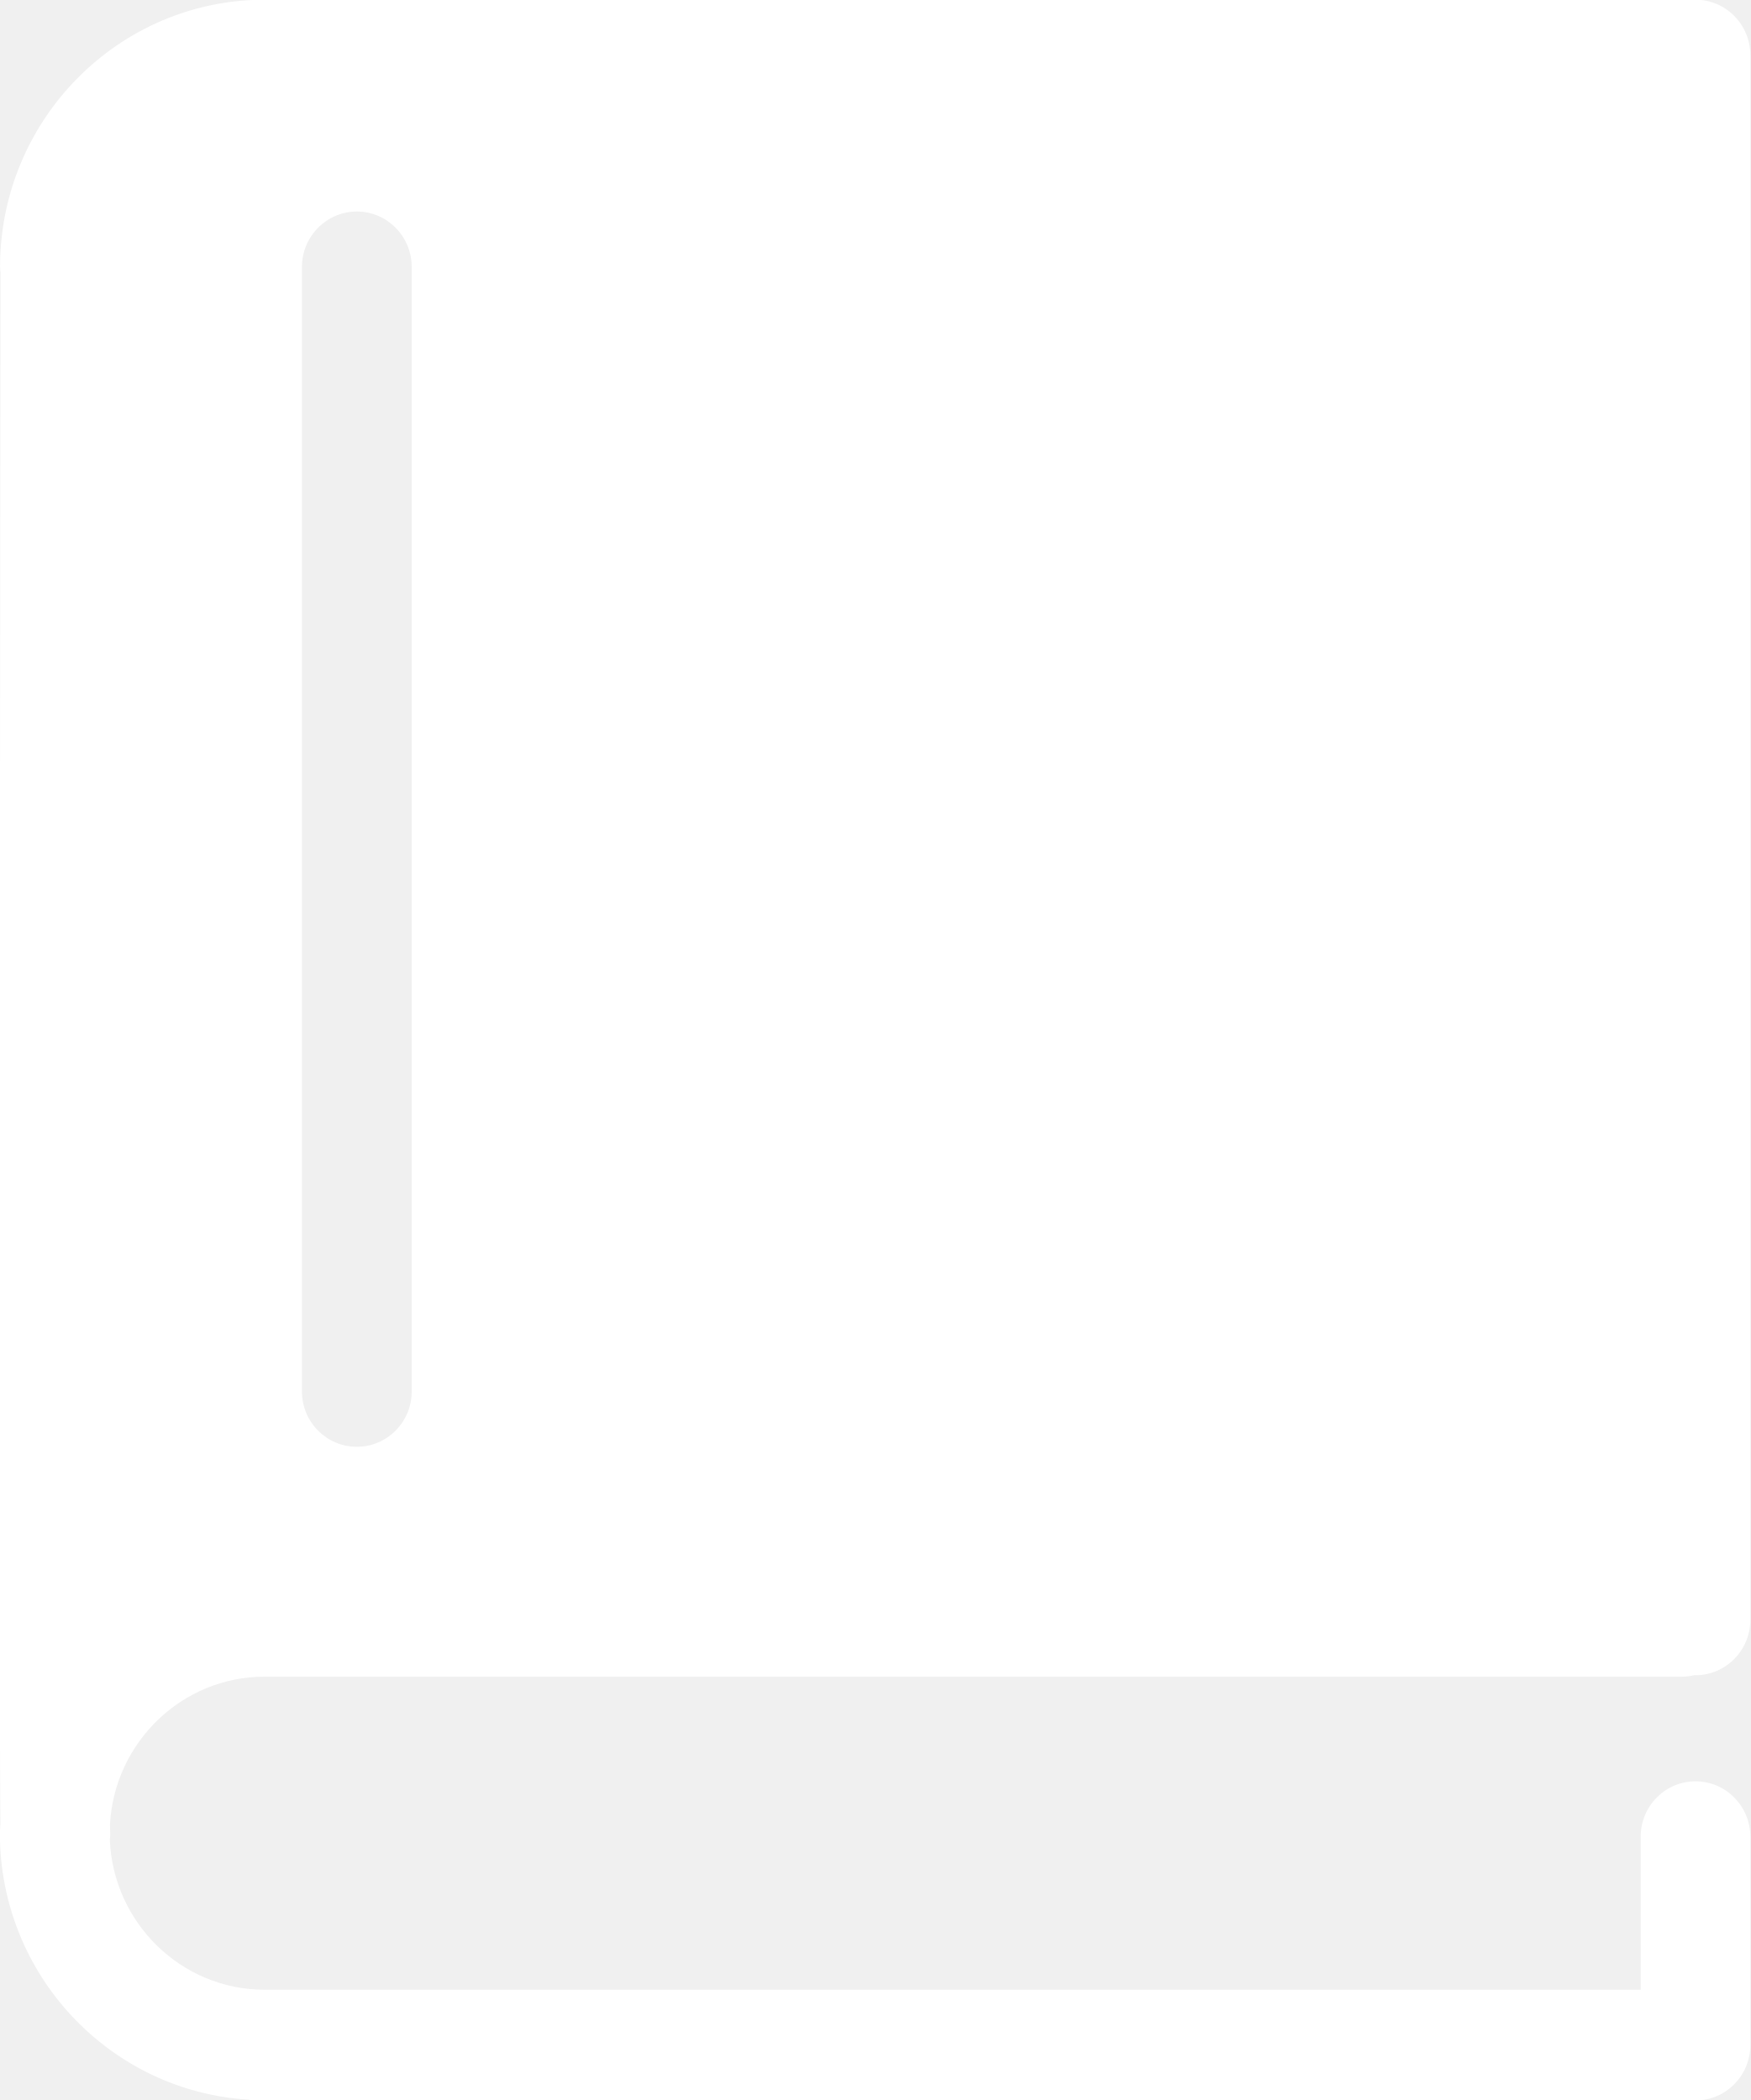
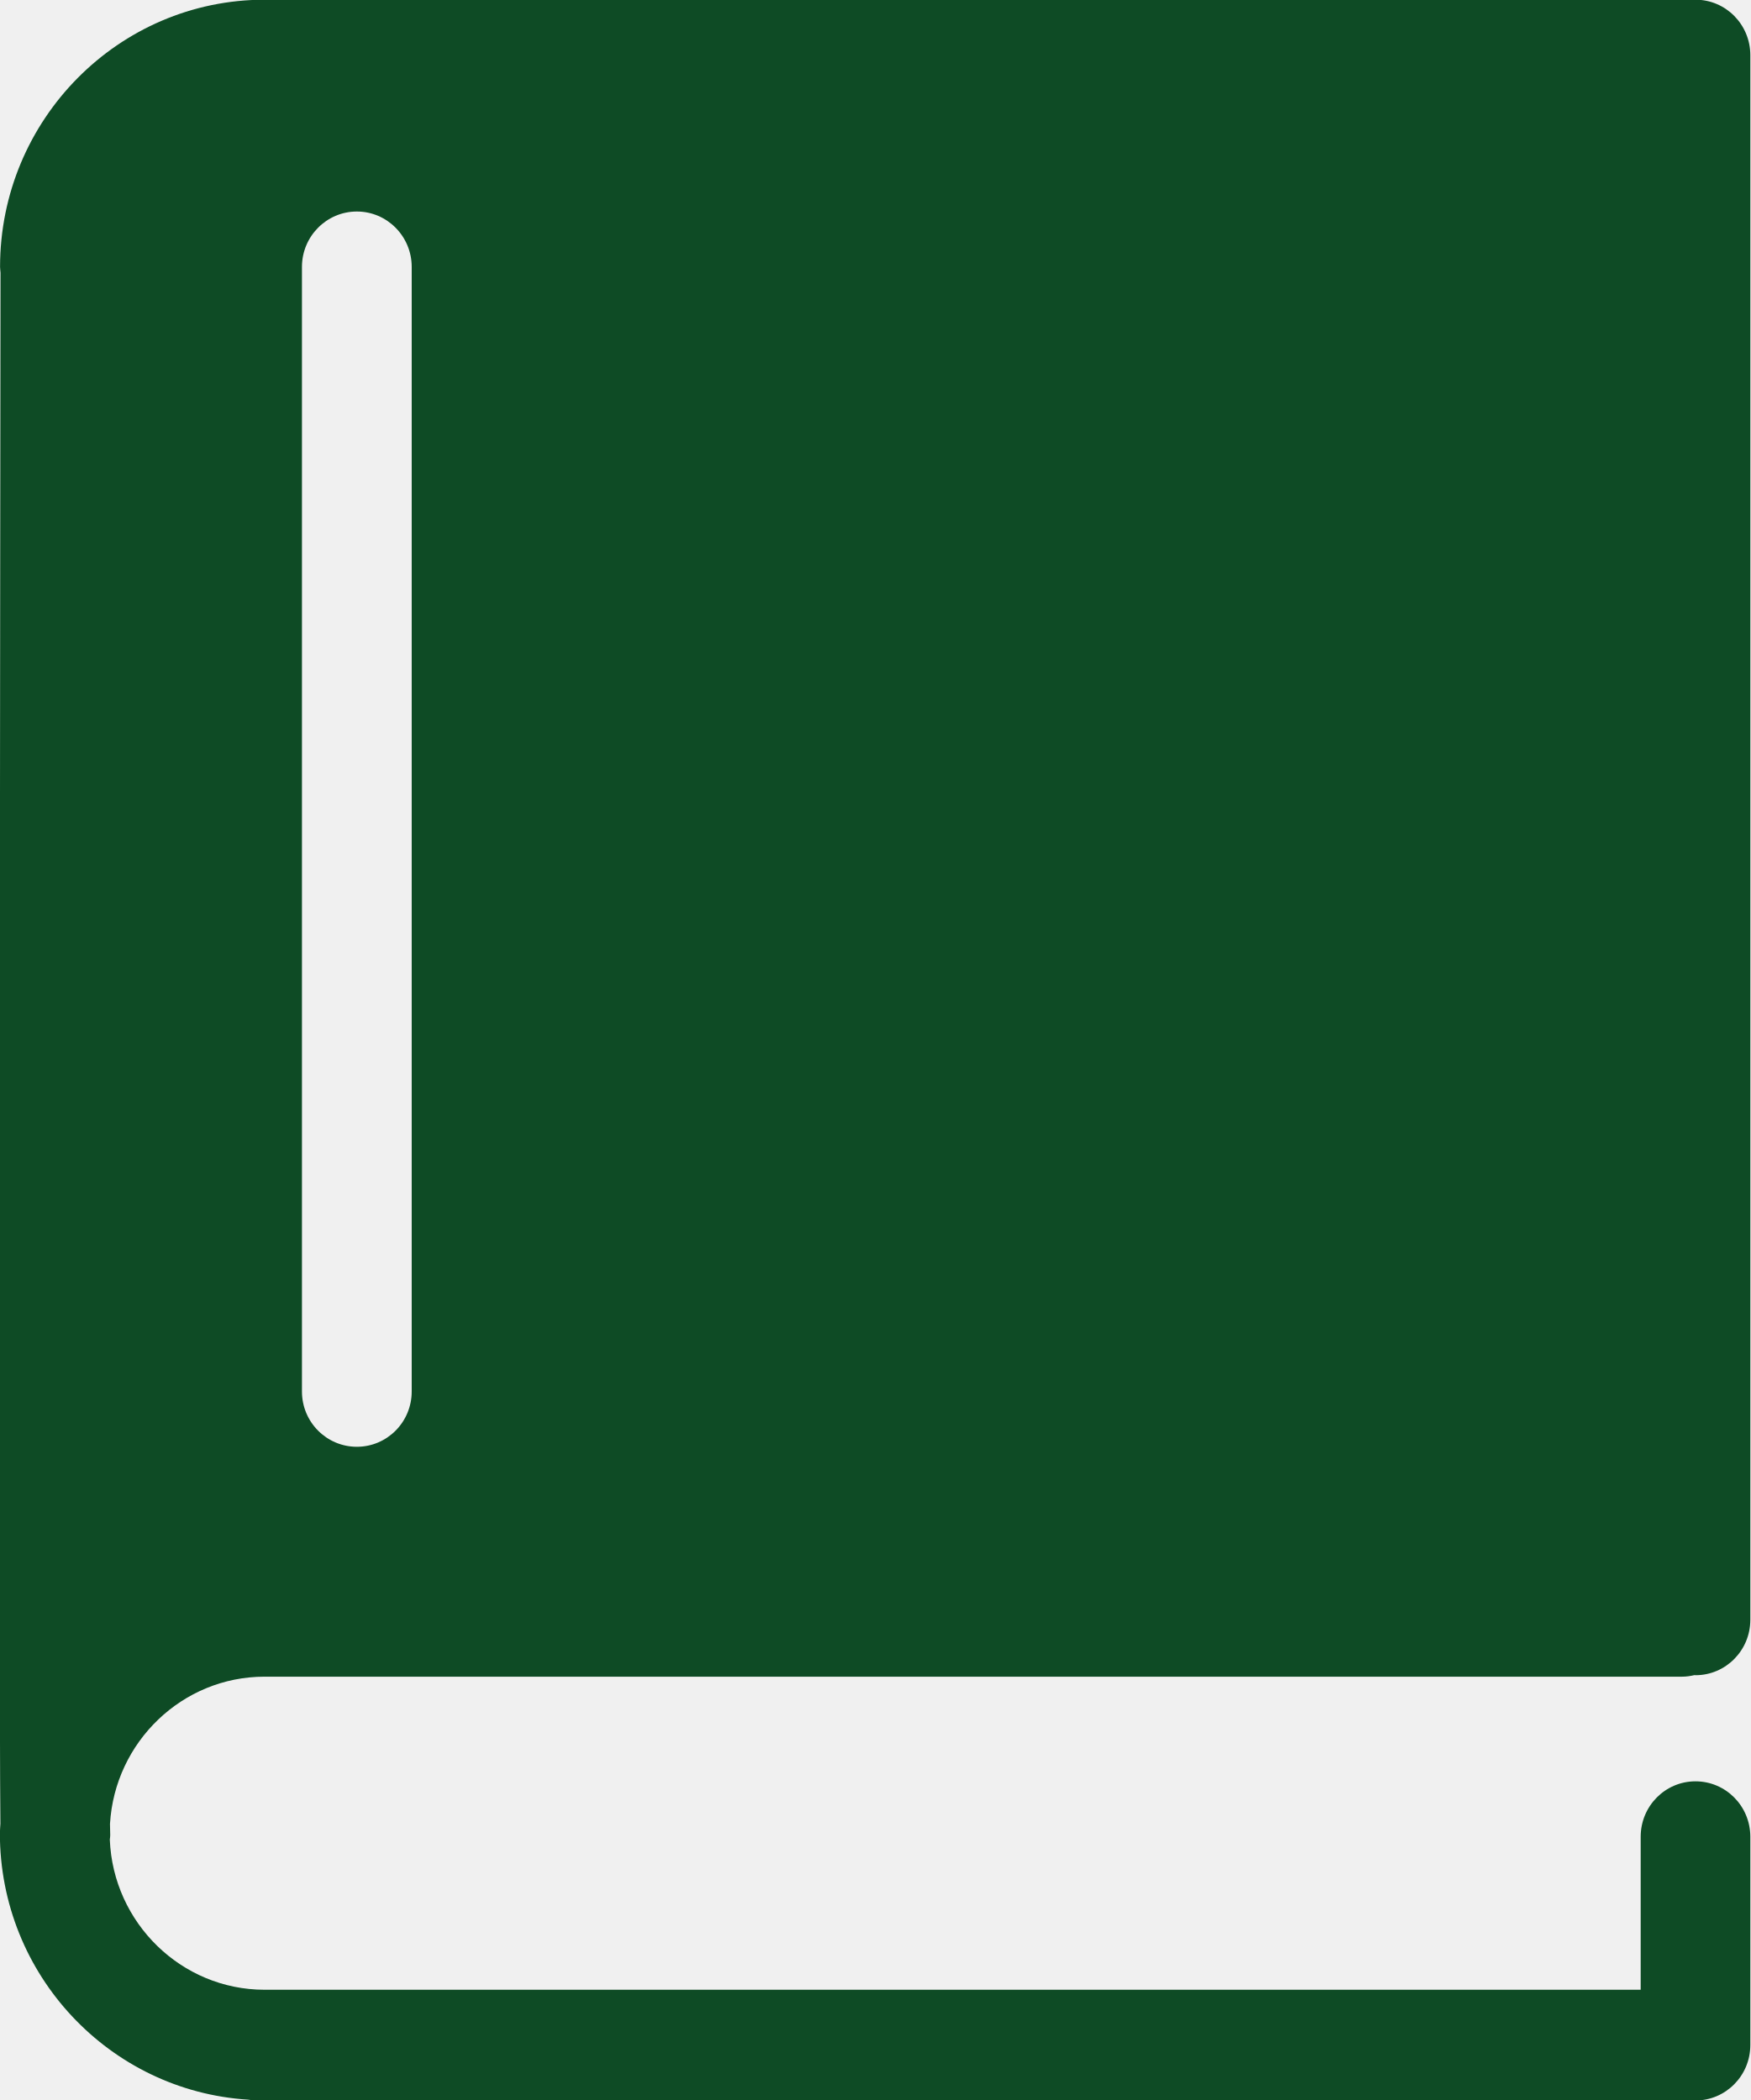
<svg xmlns="http://www.w3.org/2000/svg" preserveAspectRatio="xMidYMid" width="30" height="36" viewBox="0 0 30 36">
  <defs>
    <style>
      .cls-1 {
-         fill: #fff;
+         fill: #0E4B25;
        fill-rule: evenodd;
      }
    </style>
  </defs>
  <path d="M4.534,28.743 L28.828,28.743 C28.902,28.743 28.973,28.732 29.042,28.716 C29.049,28.716 29.053,28.718 29.058,28.718 C29.578,28.718 29.998,28.292 29.998,27.768 L29.998,0.945 C29.998,0.421 29.578,-0.005 29.058,-0.005 L4.537,-0.005 C2.034,-0.005 0.001,2.050 0.001,4.576 C0.001,4.608 0.007,4.641 0.009,4.676 C0.007,7.007 -0.022,28.445 0.007,31.263 C0.005,31.318 -0.002,31.371 -0.002,31.427 C-0.002,33.856 1.880,35.844 4.250,35.994 C4.296,36.001 4.344,36.008 4.392,36.008 L29.058,36.008 C29.578,36.008 29.998,35.582 29.998,35.058 L29.998,31.487 C29.998,30.962 29.578,30.537 29.058,30.537 C28.539,30.537 28.119,30.962 28.119,31.487 L28.119,34.110 L4.534,34.110 C3.108,34.110 1.939,32.963 1.882,31.536 C1.885,31.510 1.889,31.487 1.889,31.461 C1.889,31.420 1.887,31.355 1.885,31.267 C1.967,29.863 3.124,28.743 4.534,28.743 L4.534,28.743 ZM5.175,4.576 C5.175,4.052 5.597,3.626 6.116,3.626 C6.635,3.626 7.056,4.052 7.056,4.576 L7.056,23.854 C7.056,24.378 6.635,24.802 6.116,24.802 C5.597,24.802 5.175,24.378 5.175,23.854 L5.175,4.576 Z" class="cls-1" />
</svg>
